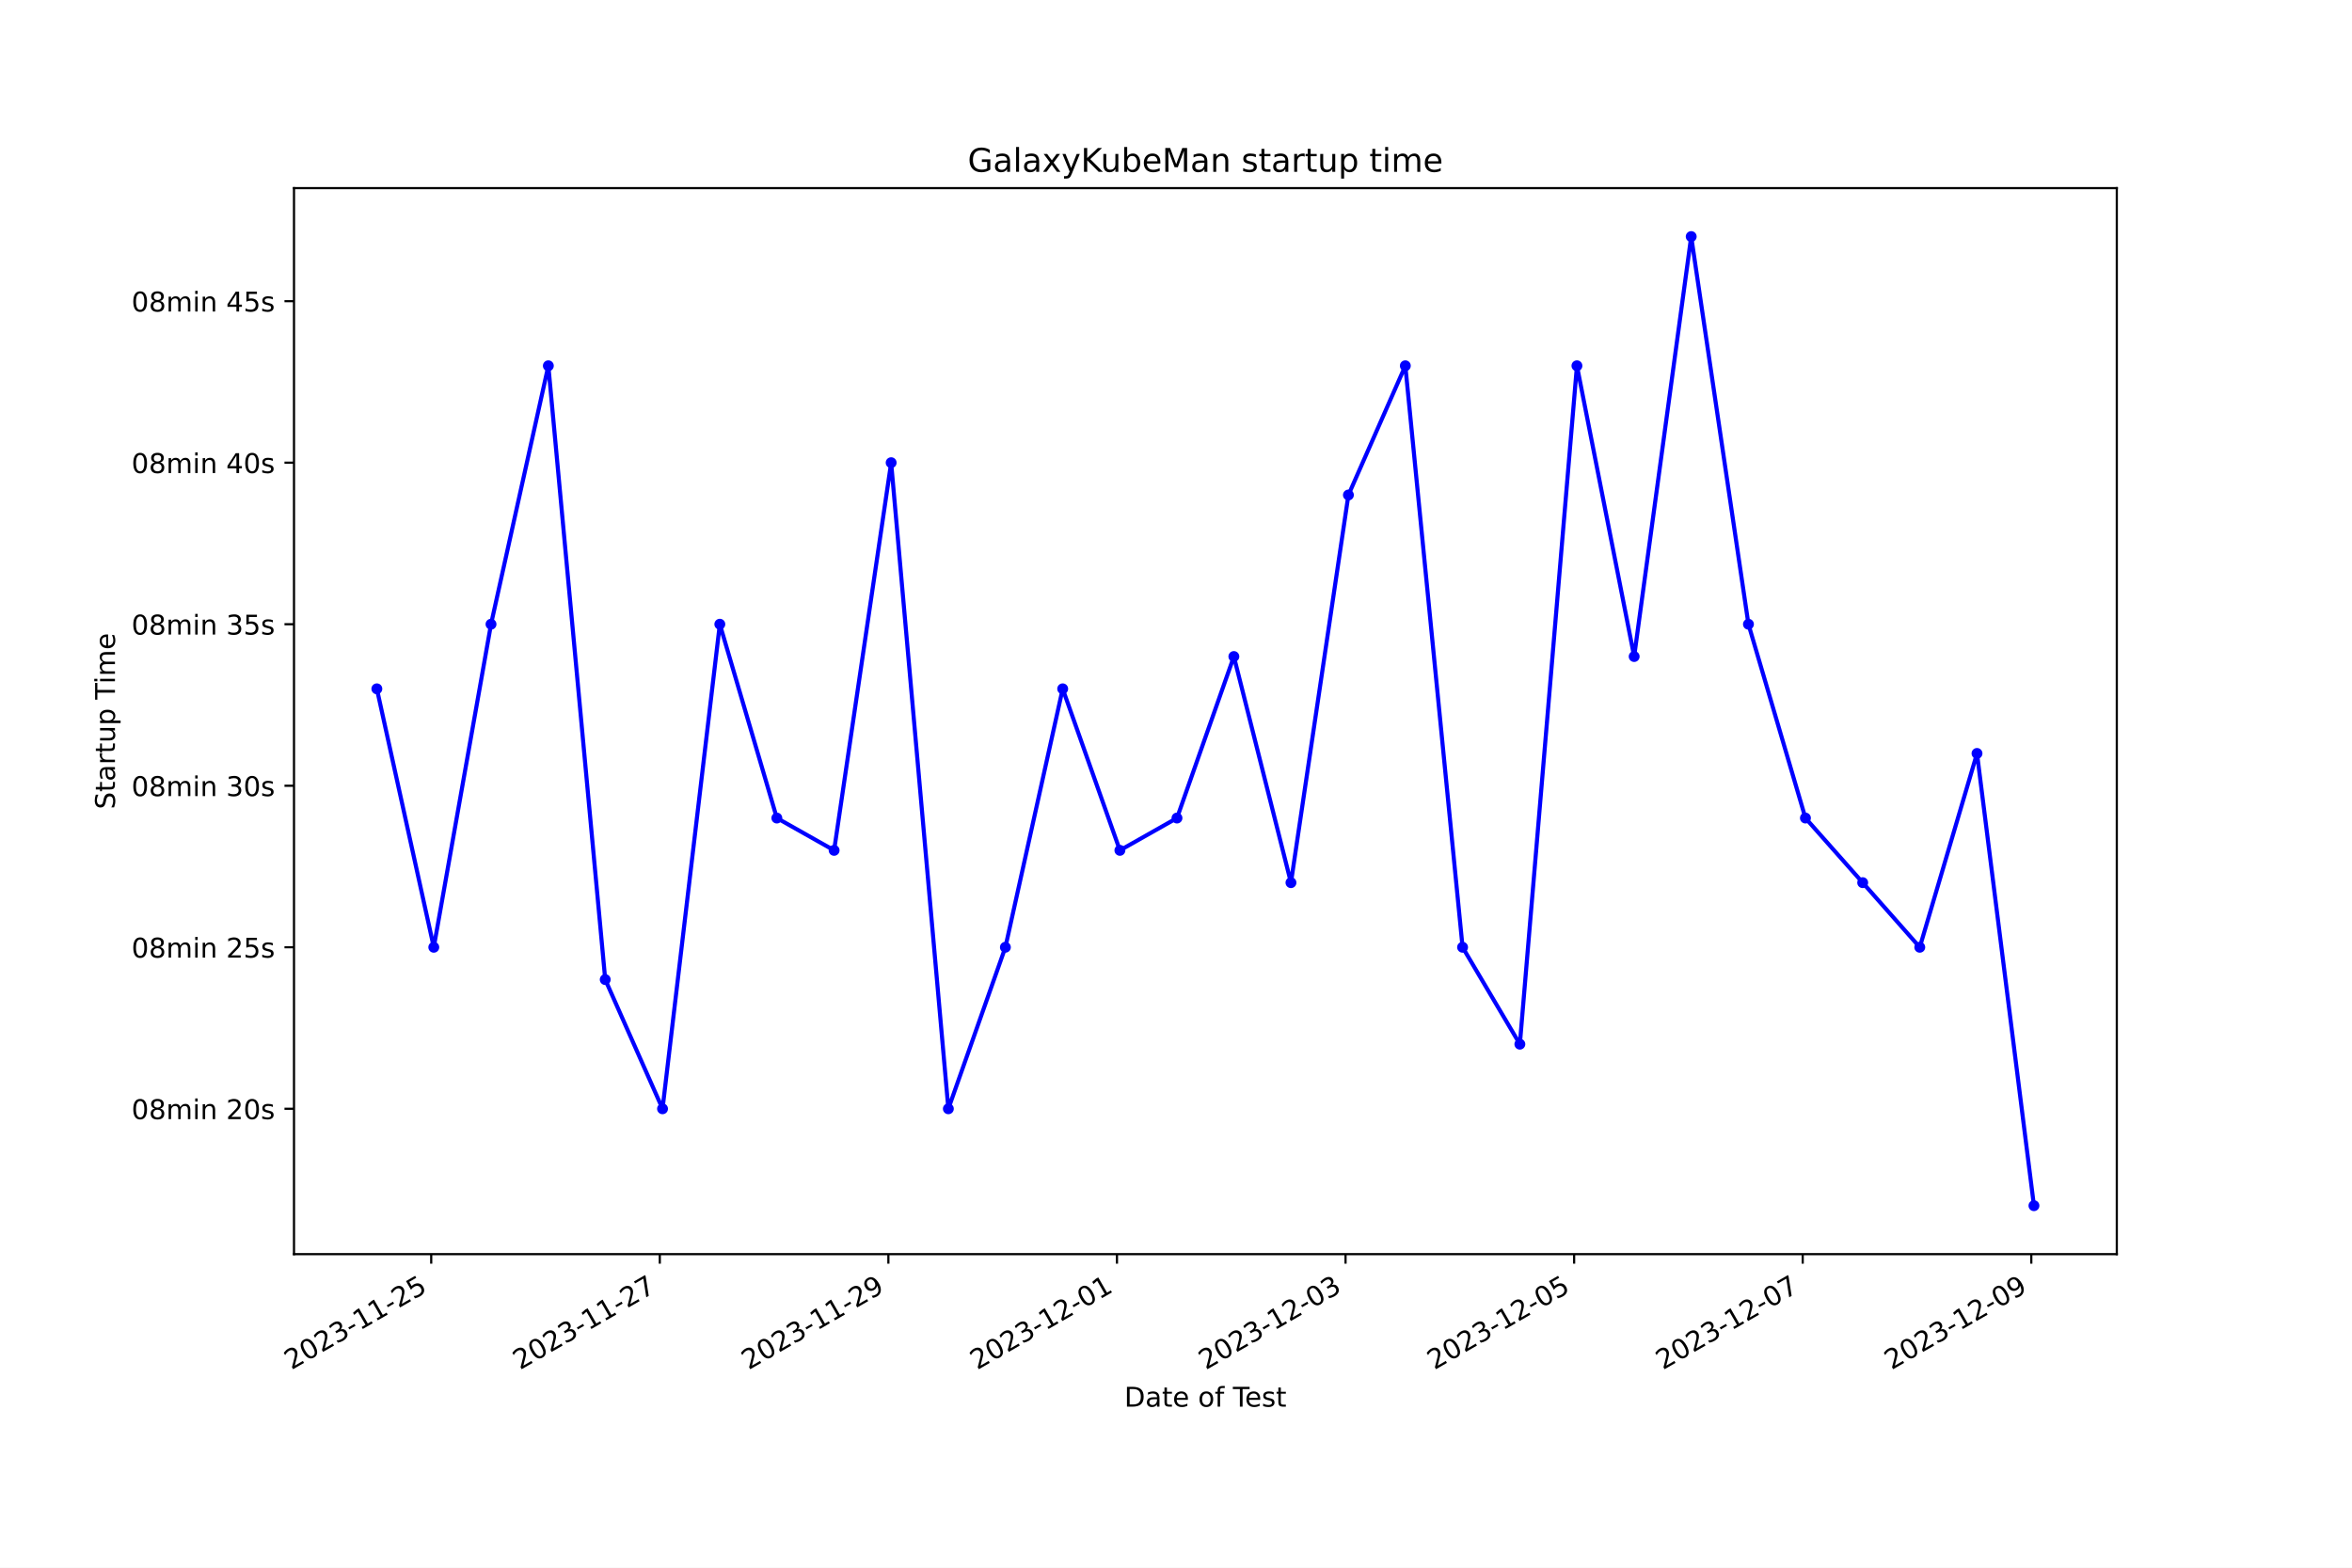
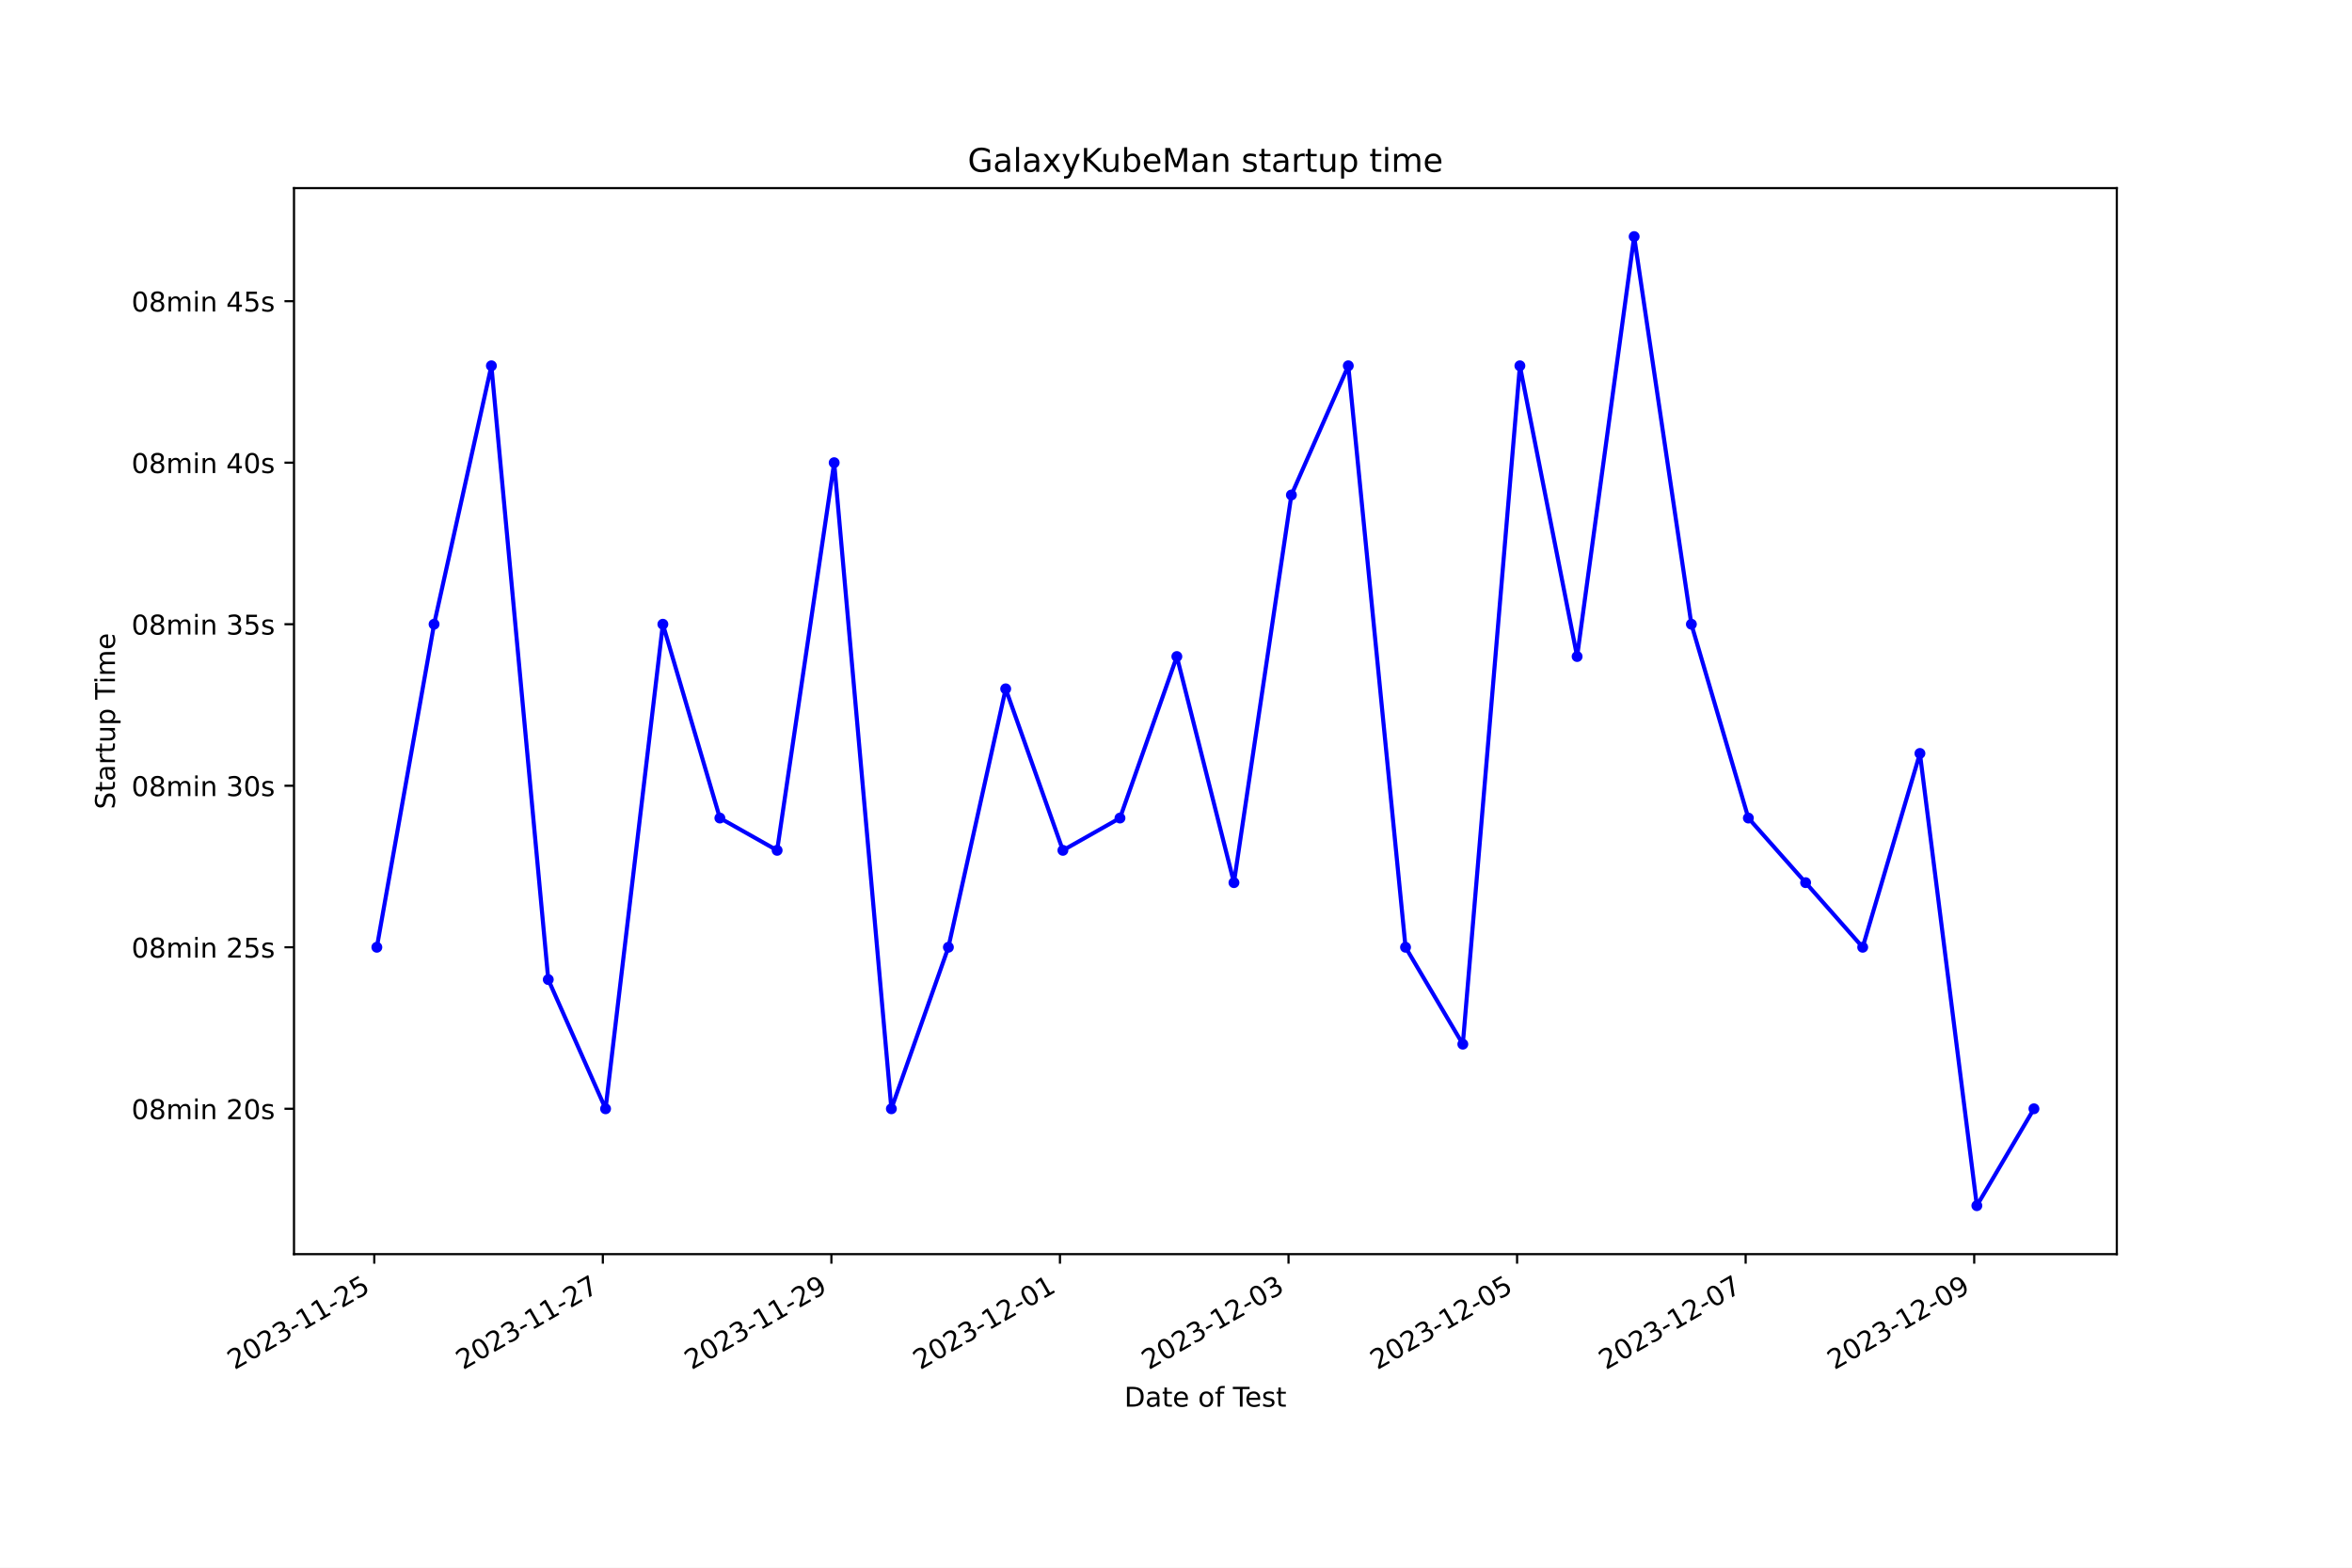
<svg xmlns="http://www.w3.org/2000/svg" xmlns:xlink="http://www.w3.org/1999/xlink" width="864pt" height="576pt" viewBox="0 0 864 576" version="1.1">
  <defs>
    <style type="text/css">*{stroke-linejoin: round; stroke-linecap: butt}</style>
  </defs>
  <g id="figure_1">
    <g id="patch_1">
      <path d="M 0 576  L 864 576  L 864 0  L 0 0  z " style="fill: #ffffff" />
    </g>
    <g id="axes_1">
      <g id="patch_2">
        <path d="M 108 460.8  L 777.6 460.8  L 777.6 69.12  L 108 69.12  z " style="fill: #ffffff" />
      </g>
      <g id="matplotlib.axis_1">
        <g id="xtick_1">
          <g id="line2d_1">
            <defs>
-               <path id="mf965130e9a" d="M 0 0  L 0 3.5  " style="stroke: #000000; stroke-width: 0.8" />
+               <path id="me8aadee9f0" d="M 0 0  L 0 3.5  " style="stroke: #000000; stroke-width: 0.8" />
            </defs>
            <g>
-               <use xlink:href="#mf965130e9a" x="158.404" y="460.8" style="stroke: #000000; stroke-width: 0.8" />
+               <use xlink:href="#me8aadee9f0" x="137.488" y="460.8" style="stroke: #000000; stroke-width: 0.8" />
            </g>
          </g>
          <g id="text_1">
-             <g transform="translate(107.035 503.4383) rotate(-30) scale(0.1 -0.1)">
+             <g transform="translate(86.11894 503.4383) rotate(-30) scale(0.1 -0.1)">
              <defs>
                <path id="DejaVuSans-32" d="M 1228 531  L 3431 531  L 3431 0  L 469 0  L 469 531  Q 828 903 1448 1529  Q 2069 2156 2228 2338  Q 2531 2678 2651 2914  Q 2772 3150 2772 3378  Q 2772 3750 2511 3984  Q 2250 4219 1831 4219  Q 1534 4219 1204 4116  Q 875 4013 500 3803  L 500 4441  Q 881 4594 1212 4672  Q 1544 4750 1819 4750  Q 2544 4750 2975 4387  Q 3406 4025 3406 3419  Q 3406 3131 3298 2873  Q 3191 2616 2906 2266  Q 2828 2175 2409 1742  Q 1991 1309 1228 531  z " transform="scale(0.015625)" />
                <path id="DejaVuSans-30" d="M 2034 4250  Q 1547 4250 1301 3770  Q 1056 3291 1056 2328  Q 1056 1369 1301 889  Q 1547 409 2034 409  Q 2525 409 2770 889  Q 3016 1369 3016 2328  Q 3016 3291 2770 3770  Q 2525 4250 2034 4250  z M 2034 4750  Q 2819 4750 3233 4129  Q 3647 3509 3647 2328  Q 3647 1150 3233 529  Q 2819 -91 2034 -91  Q 1250 -91 836 529  Q 422 1150 422 2328  Q 422 3509 836 4129  Q 1250 4750 2034 4750  z " transform="scale(0.015625)" />
                <path id="DejaVuSans-33" d="M 2597 2516  Q 3050 2419 3304 2112  Q 3559 1806 3559 1356  Q 3559 666 3084 287  Q 2609 -91 1734 -91  Q 1441 -91 1130 -33  Q 819 25 488 141  L 488 750  Q 750 597 1062 519  Q 1375 441 1716 441  Q 2309 441 2620 675  Q 2931 909 2931 1356  Q 2931 1769 2642 2001  Q 2353 2234 1838 2234  L 1294 2234  L 1294 2753  L 1863 2753  Q 2328 2753 2575 2939  Q 2822 3125 2822 3475  Q 2822 3834 2567 4026  Q 2313 4219 1838 4219  Q 1578 4219 1281 4162  Q 984 4106 628 3988  L 628 4550  Q 988 4650 1302 4700  Q 1616 4750 1894 4750  Q 2613 4750 3031 4423  Q 3450 4097 3450 3541  Q 3450 3153 3228 2886  Q 3006 2619 2597 2516  z " transform="scale(0.015625)" />
                <path id="DejaVuSans-2d" d="M 313 2009  L 1997 2009  L 1997 1497  L 313 1497  L 313 2009  z " transform="scale(0.015625)" />
                <path id="DejaVuSans-31" d="M 794 531  L 1825 531  L 1825 4091  L 703 3866  L 703 4441  L 1819 4666  L 2450 4666  L 2450 531  L 3481 531  L 3481 0  L 794 0  L 794 531  z " transform="scale(0.015625)" />
                <path id="DejaVuSans-35" d="M 691 4666  L 3169 4666  L 3169 4134  L 1269 4134  L 1269 2991  Q 1406 3038 1543 3061  Q 1681 3084 1819 3084  Q 2600 3084 3056 2656  Q 3513 2228 3513 1497  Q 3513 744 3044 326  Q 2575 -91 1722 -91  Q 1428 -91 1123 -41  Q 819 9 494 109  L 494 744  Q 775 591 1075 516  Q 1375 441 1709 441  Q 2250 441 2565 725  Q 2881 1009 2881 1497  Q 2881 1984 2565 2268  Q 2250 2553 1709 2553  Q 1456 2553 1204 2497  Q 953 2441 691 2322  L 691 4666  z " transform="scale(0.015625)" />
              </defs>
              <use xlink:href="#DejaVuSans-32" />
              <use xlink:href="#DejaVuSans-30" x="63.623" />
              <use xlink:href="#DejaVuSans-32" x="127.246" />
              <use xlink:href="#DejaVuSans-33" x="190.869" />
              <use xlink:href="#DejaVuSans-2d" x="254.492" />
              <use xlink:href="#DejaVuSans-31" x="290.576" />
              <use xlink:href="#DejaVuSans-31" x="354.199" />
              <use xlink:href="#DejaVuSans-2d" x="417.822" />
              <use xlink:href="#DejaVuSans-32" x="453.906" />
              <use xlink:href="#DejaVuSans-35" x="517.529" />
            </g>
          </g>
        </g>
        <g id="xtick_2">
          <g id="line2d_2">
            <g>
-               <use xlink:href="#mf965130e9a" x="242.374" y="460.8" style="stroke: #000000; stroke-width: 0.8" />
+               <use xlink:href="#me8aadee9f0" x="221.45" y="460.8" style="stroke: #000000; stroke-width: 0.8" />
            </g>
          </g>
          <g id="text_2">
-             <g transform="translate(191.0046 503.4383) rotate(-30) scale(0.1 -0.1)">
+             <g transform="translate(170.0807 503.4383) rotate(-30) scale(0.1 -0.1)">
              <defs>
                <path id="DejaVuSans-37" d="M 525 4666  L 3525 4666  L 3525 4397  L 1831 0  L 1172 0  L 2766 4134  L 525 4134  L 525 4666  z " transform="scale(0.015625)" />
              </defs>
              <use xlink:href="#DejaVuSans-32" />
              <use xlink:href="#DejaVuSans-30" x="63.623" />
              <use xlink:href="#DejaVuSans-32" x="127.246" />
              <use xlink:href="#DejaVuSans-33" x="190.869" />
              <use xlink:href="#DejaVuSans-2d" x="254.492" />
              <use xlink:href="#DejaVuSans-31" x="290.576" />
              <use xlink:href="#DejaVuSans-31" x="354.199" />
              <use xlink:href="#DejaVuSans-2d" x="417.822" />
              <use xlink:href="#DejaVuSans-32" x="453.906" />
              <use xlink:href="#DejaVuSans-37" x="517.529" />
            </g>
          </g>
        </g>
        <g id="xtick_3">
          <g id="line2d_3">
            <g>
-               <use xlink:href="#mf965130e9a" x="326.344" y="460.8" style="stroke: #000000; stroke-width: 0.8" />
+               <use xlink:href="#me8aadee9f0" x="305.412" y="460.8" style="stroke: #000000; stroke-width: 0.8" />
            </g>
          </g>
          <g id="text_3">
-             <g transform="translate(274.9742 503.4383) rotate(-30) scale(0.1 -0.1)">
+             <g transform="translate(254.0424 503.4383) rotate(-30) scale(0.1 -0.1)">
              <defs>
                <path id="DejaVuSans-39" d="M 703 97  L 703 672  Q 941 559 1184 500  Q 1428 441 1663 441  Q 2288 441 2617 861  Q 2947 1281 2994 2138  Q 2813 1869 2534 1725  Q 2256 1581 1919 1581  Q 1219 1581 811 2004  Q 403 2428 403 3163  Q 403 3881 828 4315  Q 1253 4750 1959 4750  Q 2769 4750 3195 4129  Q 3622 3509 3622 2328  Q 3622 1225 3098 567  Q 2575 -91 1691 -91  Q 1453 -91 1209 -44  Q 966 3 703 97  z M 1959 2075  Q 2384 2075 2632 2365  Q 2881 2656 2881 3163  Q 2881 3666 2632 3958  Q 2384 4250 1959 4250  Q 1534 4250 1286 3958  Q 1038 3666 1038 3163  Q 1038 2656 1286 2365  Q 1534 2075 1959 2075  z " transform="scale(0.015625)" />
              </defs>
              <use xlink:href="#DejaVuSans-32" />
              <use xlink:href="#DejaVuSans-30" x="63.623" />
              <use xlink:href="#DejaVuSans-32" x="127.246" />
              <use xlink:href="#DejaVuSans-33" x="190.869" />
              <use xlink:href="#DejaVuSans-2d" x="254.492" />
              <use xlink:href="#DejaVuSans-31" x="290.576" />
              <use xlink:href="#DejaVuSans-31" x="354.199" />
              <use xlink:href="#DejaVuSans-2d" x="417.822" />
              <use xlink:href="#DejaVuSans-32" x="453.906" />
              <use xlink:href="#DejaVuSans-39" x="517.529" />
            </g>
          </g>
        </g>
        <g id="xtick_4">
          <g id="line2d_4">
            <g>
-               <use xlink:href="#mf965130e9a" x="410.313" y="460.8" style="stroke: #000000; stroke-width: 0.8" />
+               <use xlink:href="#me8aadee9f0" x="389.374" y="460.8" style="stroke: #000000; stroke-width: 0.8" />
            </g>
          </g>
          <g id="text_4">
-             <g transform="translate(358.9438 503.4383) rotate(-30) scale(0.1 -0.1)">
+             <g transform="translate(338.0041 503.4383) rotate(-30) scale(0.1 -0.1)">
              <use xlink:href="#DejaVuSans-32" />
              <use xlink:href="#DejaVuSans-30" x="63.623" />
              <use xlink:href="#DejaVuSans-32" x="127.246" />
              <use xlink:href="#DejaVuSans-33" x="190.869" />
              <use xlink:href="#DejaVuSans-2d" x="254.492" />
              <use xlink:href="#DejaVuSans-31" x="290.576" />
              <use xlink:href="#DejaVuSans-32" x="354.199" />
              <use xlink:href="#DejaVuSans-2d" x="417.822" />
              <use xlink:href="#DejaVuSans-30" x="453.906" />
              <use xlink:href="#DejaVuSans-31" x="517.529" />
            </g>
          </g>
        </g>
        <g id="xtick_5">
          <g id="line2d_5">
            <g>
-               <use xlink:href="#mf965130e9a" x="494.283" y="460.8" style="stroke: #000000; stroke-width: 0.8" />
+               <use xlink:href="#me8aadee9f0" x="473.335" y="460.8" style="stroke: #000000; stroke-width: 0.8" />
            </g>
          </g>
          <g id="text_5">
-             <g transform="translate(442.9135 503.4383) rotate(-30) scale(0.1 -0.1)">
+             <g transform="translate(421.9658 503.4383) rotate(-30) scale(0.1 -0.1)">
              <use xlink:href="#DejaVuSans-32" />
              <use xlink:href="#DejaVuSans-30" x="63.623" />
              <use xlink:href="#DejaVuSans-32" x="127.246" />
              <use xlink:href="#DejaVuSans-33" x="190.869" />
              <use xlink:href="#DejaVuSans-2d" x="254.492" />
              <use xlink:href="#DejaVuSans-31" x="290.576" />
              <use xlink:href="#DejaVuSans-32" x="354.199" />
              <use xlink:href="#DejaVuSans-2d" x="417.822" />
              <use xlink:href="#DejaVuSans-30" x="453.906" />
              <use xlink:href="#DejaVuSans-33" x="517.529" />
            </g>
          </g>
        </g>
        <g id="xtick_6">
          <g id="line2d_6">
            <g>
-               <use xlink:href="#mf965130e9a" x="578.253" y="460.8" style="stroke: #000000; stroke-width: 0.8" />
+               <use xlink:href="#me8aadee9f0" x="557.297" y="460.8" style="stroke: #000000; stroke-width: 0.8" />
            </g>
          </g>
          <g id="text_6">
-             <g transform="translate(526.8831 503.4383) rotate(-30) scale(0.1 -0.1)">
+             <g transform="translate(505.9275 503.4383) rotate(-30) scale(0.1 -0.1)">
              <use xlink:href="#DejaVuSans-32" />
              <use xlink:href="#DejaVuSans-30" x="63.623" />
              <use xlink:href="#DejaVuSans-32" x="127.246" />
              <use xlink:href="#DejaVuSans-33" x="190.869" />
              <use xlink:href="#DejaVuSans-2d" x="254.492" />
              <use xlink:href="#DejaVuSans-31" x="290.576" />
              <use xlink:href="#DejaVuSans-32" x="354.199" />
              <use xlink:href="#DejaVuSans-2d" x="417.822" />
              <use xlink:href="#DejaVuSans-30" x="453.906" />
              <use xlink:href="#DejaVuSans-35" x="517.529" />
            </g>
          </g>
        </g>
        <g id="xtick_7">
          <g id="line2d_7">
            <g>
-               <use xlink:href="#mf965130e9a" x="662.222" y="460.8" style="stroke: #000000; stroke-width: 0.8" />
+               <use xlink:href="#me8aadee9f0" x="641.259" y="460.8" style="stroke: #000000; stroke-width: 0.8" />
            </g>
          </g>
          <g id="text_7">
-             <g transform="translate(610.8527 503.4383) rotate(-30) scale(0.1 -0.1)">
+             <g transform="translate(589.8892 503.4383) rotate(-30) scale(0.1 -0.1)">
              <use xlink:href="#DejaVuSans-32" />
              <use xlink:href="#DejaVuSans-30" x="63.623" />
              <use xlink:href="#DejaVuSans-32" x="127.246" />
              <use xlink:href="#DejaVuSans-33" x="190.869" />
              <use xlink:href="#DejaVuSans-2d" x="254.492" />
              <use xlink:href="#DejaVuSans-31" x="290.576" />
              <use xlink:href="#DejaVuSans-32" x="354.199" />
              <use xlink:href="#DejaVuSans-2d" x="417.822" />
              <use xlink:href="#DejaVuSans-30" x="453.906" />
              <use xlink:href="#DejaVuSans-37" x="517.529" />
            </g>
          </g>
        </g>
        <g id="xtick_8">
          <g id="line2d_8">
            <g>
-               <use xlink:href="#mf965130e9a" x="746.192" y="460.8" style="stroke: #000000; stroke-width: 0.8" />
+               <use xlink:href="#me8aadee9f0" x="725.22" y="460.8" style="stroke: #000000; stroke-width: 0.8" />
            </g>
          </g>
          <g id="text_8">
-             <g transform="translate(694.8223 503.4383) rotate(-30) scale(0.1 -0.1)">
+             <g transform="translate(673.8509 503.4383) rotate(-30) scale(0.1 -0.1)">
              <use xlink:href="#DejaVuSans-32" />
              <use xlink:href="#DejaVuSans-30" x="63.623" />
              <use xlink:href="#DejaVuSans-32" x="127.246" />
              <use xlink:href="#DejaVuSans-33" x="190.869" />
              <use xlink:href="#DejaVuSans-2d" x="254.492" />
              <use xlink:href="#DejaVuSans-31" x="290.576" />
              <use xlink:href="#DejaVuSans-32" x="354.199" />
              <use xlink:href="#DejaVuSans-2d" x="417.822" />
              <use xlink:href="#DejaVuSans-30" x="453.906" />
              <use xlink:href="#DejaVuSans-39" x="517.529" />
            </g>
          </g>
        </g>
        <g id="text_9">
          <g transform="translate(413.0063 516.8378) scale(0.1 -0.1)">
            <defs>
              <path id="DejaVuSans-44" d="M 1259 4147  L 1259 519  L 2022 519  Q 2988 519 3436 956  Q 3884 1394 3884 2338  Q 3884 3275 3436 3711  Q 2988 4147 2022 4147  L 1259 4147  z M 628 4666  L 1925 4666  Q 3281 4666 3915 4102  Q 4550 3538 4550 2338  Q 4550 1131 3912 565  Q 3275 0 1925 0  L 628 0  L 628 4666  z " transform="scale(0.015625)" />
              <path id="DejaVuSans-61" d="M 2194 1759  Q 1497 1759 1228 1600  Q 959 1441 959 1056  Q 959 750 1161 570  Q 1363 391 1709 391  Q 2188 391 2477 730  Q 2766 1069 2766 1631  L 2766 1759  L 2194 1759  z M 3341 1997  L 3341 0  L 2766 0  L 2766 531  Q 2569 213 2275 61  Q 1981 -91 1556 -91  Q 1019 -91 701 211  Q 384 513 384 1019  Q 384 1609 779 1909  Q 1175 2209 1959 2209  L 2766 2209  L 2766 2266  Q 2766 2663 2505 2880  Q 2244 3097 1772 3097  Q 1472 3097 1187 3025  Q 903 2953 641 2809  L 641 3341  Q 956 3463 1253 3523  Q 1550 3584 1831 3584  Q 2591 3584 2966 3190  Q 3341 2797 3341 1997  z " transform="scale(0.015625)" />
              <path id="DejaVuSans-74" d="M 1172 4494  L 1172 3500  L 2356 3500  L 2356 3053  L 1172 3053  L 1172 1153  Q 1172 725 1289 603  Q 1406 481 1766 481  L 2356 481  L 2356 0  L 1766 0  Q 1100 0 847 248  Q 594 497 594 1153  L 594 3053  L 172 3053  L 172 3500  L 594 3500  L 594 4494  L 1172 4494  z " transform="scale(0.015625)" />
              <path id="DejaVuSans-65" d="M 3597 1894  L 3597 1613  L 953 1613  Q 991 1019 1311 708  Q 1631 397 2203 397  Q 2534 397 2845 478  Q 3156 559 3463 722  L 3463 178  Q 3153 47 2828 -22  Q 2503 -91 2169 -91  Q 1331 -91 842 396  Q 353 884 353 1716  Q 353 2575 817 3079  Q 1281 3584 2069 3584  Q 2775 3584 3186 3129  Q 3597 2675 3597 1894  z M 3022 2063  Q 3016 2534 2758 2815  Q 2500 3097 2075 3097  Q 1594 3097 1305 2825  Q 1016 2553 972 2059  L 3022 2063  z " transform="scale(0.015625)" />
              <path id="DejaVuSans-20" transform="scale(0.015625)" />
              <path id="DejaVuSans-6f" d="M 1959 3097  Q 1497 3097 1228 2736  Q 959 2375 959 1747  Q 959 1119 1226 758  Q 1494 397 1959 397  Q 2419 397 2687 759  Q 2956 1122 2956 1747  Q 2956 2369 2687 2733  Q 2419 3097 1959 3097  z M 1959 3584  Q 2709 3584 3137 3096  Q 3566 2609 3566 1747  Q 3566 888 3137 398  Q 2709 -91 1959 -91  Q 1206 -91 779 398  Q 353 888 353 1747  Q 353 2609 779 3096  Q 1206 3584 1959 3584  z " transform="scale(0.015625)" />
              <path id="DejaVuSans-66" d="M 2375 4863  L 2375 4384  L 1825 4384  Q 1516 4384 1395 4259  Q 1275 4134 1275 3809  L 1275 3500  L 2222 3500  L 2222 3053  L 1275 3053  L 1275 0  L 697 0  L 697 3053  L 147 3053  L 147 3500  L 697 3500  L 697 3744  Q 697 4328 969 4595  Q 1241 4863 1831 4863  L 2375 4863  z " transform="scale(0.015625)" />
              <path id="DejaVuSans-54" d="M -19 4666  L 3928 4666  L 3928 4134  L 2272 4134  L 2272 0  L 1638 0  L 1638 4134  L -19 4134  L -19 4666  z " transform="scale(0.015625)" />
              <path id="DejaVuSans-73" d="M 2834 3397  L 2834 2853  Q 2591 2978 2328 3040  Q 2066 3103 1784 3103  Q 1356 3103 1142 2972  Q 928 2841 928 2578  Q 928 2378 1081 2264  Q 1234 2150 1697 2047  L 1894 2003  Q 2506 1872 2764 1633  Q 3022 1394 3022 966  Q 3022 478 2636 193  Q 2250 -91 1575 -91  Q 1294 -91 989 -36  Q 684 19 347 128  L 347 722  Q 666 556 975 473  Q 1284 391 1588 391  Q 1994 391 2212 530  Q 2431 669 2431 922  Q 2431 1156 2273 1281  Q 2116 1406 1581 1522  L 1381 1569  Q 847 1681 609 1914  Q 372 2147 372 2553  Q 372 3047 722 3315  Q 1072 3584 1716 3584  Q 2034 3584 2315 3537  Q 2597 3491 2834 3397  z " transform="scale(0.015625)" />
            </defs>
            <use xlink:href="#DejaVuSans-44" />
            <use xlink:href="#DejaVuSans-61" x="77.002" />
            <use xlink:href="#DejaVuSans-74" x="138.281" />
            <use xlink:href="#DejaVuSans-65" x="177.49" />
            <use xlink:href="#DejaVuSans-20" x="239.014" />
            <use xlink:href="#DejaVuSans-6f" x="270.801" />
            <use xlink:href="#DejaVuSans-66" x="331.982" />
            <use xlink:href="#DejaVuSans-20" x="367.188" />
            <use xlink:href="#DejaVuSans-54" x="398.975" />
            <use xlink:href="#DejaVuSans-65" x="443.059" />
            <use xlink:href="#DejaVuSans-73" x="504.582" />
            <use xlink:href="#DejaVuSans-74" x="556.682" />
          </g>
        </g>
      </g>
      <g id="matplotlib.axis_2">
        <g id="ytick_1">
          <g id="line2d_9">
            <defs>
-               <path id="mc09a80ef83" d="M 0 0  L -3.5 0  " style="stroke: #000000; stroke-width: 0.8" />
+               <path id="m3aff437611" d="M 0 0  L -3.5 0  " style="stroke: #000000; stroke-width: 0.8" />
            </defs>
            <g>
-               <use xlink:href="#mc09a80ef83" x="108" y="407.389" style="stroke: #000000; stroke-width: 0.8" />
+               <use xlink:href="#m3aff437611" x="108" y="407.389" style="stroke: #000000; stroke-width: 0.8" />
            </g>
          </g>
          <g id="text_10">
            <g transform="translate(48.30625 411.1883) scale(0.1 -0.1)">
              <defs>
                <path id="DejaVuSans-38" d="M 2034 2216  Q 1584 2216 1326 1975  Q 1069 1734 1069 1313  Q 1069 891 1326 650  Q 1584 409 2034 409  Q 2484 409 2743 651  Q 3003 894 3003 1313  Q 3003 1734 2745 1975  Q 2488 2216 2034 2216  z M 1403 2484  Q 997 2584 770 2862  Q 544 3141 544 3541  Q 544 4100 942 4425  Q 1341 4750 2034 4750  Q 2731 4750 3128 4425  Q 3525 4100 3525 3541  Q 3525 3141 3298 2862  Q 3072 2584 2669 2484  Q 3125 2378 3379 2068  Q 3634 1759 3634 1313  Q 3634 634 3220 271  Q 2806 -91 2034 -91  Q 1263 -91 848 271  Q 434 634 434 1313  Q 434 1759 690 2068  Q 947 2378 1403 2484  z M 1172 3481  Q 1172 3119 1398 2916  Q 1625 2713 2034 2713  Q 2441 2713 2670 2916  Q 2900 3119 2900 3481  Q 2900 3844 2670 4047  Q 2441 4250 2034 4250  Q 1625 4250 1398 4047  Q 1172 3844 1172 3481  z " transform="scale(0.015625)" />
                <path id="DejaVuSans-6d" d="M 3328 2828  Q 3544 3216 3844 3400  Q 4144 3584 4550 3584  Q 5097 3584 5394 3201  Q 5691 2819 5691 2113  L 5691 0  L 5113 0  L 5113 2094  Q 5113 2597 4934 2840  Q 4756 3084 4391 3084  Q 3944 3084 3684 2787  Q 3425 2491 3425 1978  L 3425 0  L 2847 0  L 2847 2094  Q 2847 2600 2669 2842  Q 2491 3084 2119 3084  Q 1678 3084 1418 2786  Q 1159 2488 1159 1978  L 1159 0  L 581 0  L 581 3500  L 1159 3500  L 1159 2956  Q 1356 3278 1631 3431  Q 1906 3584 2284 3584  Q 2666 3584 2933 3390  Q 3200 3197 3328 2828  z " transform="scale(0.015625)" />
                <path id="DejaVuSans-69" d="M 603 3500  L 1178 3500  L 1178 0  L 603 0  L 603 3500  z M 603 4863  L 1178 4863  L 1178 4134  L 603 4134  L 603 4863  z " transform="scale(0.015625)" />
                <path id="DejaVuSans-6e" d="M 3513 2113  L 3513 0  L 2938 0  L 2938 2094  Q 2938 2591 2744 2837  Q 2550 3084 2163 3084  Q 1697 3084 1428 2787  Q 1159 2491 1159 1978  L 1159 0  L 581 0  L 581 3500  L 1159 3500  L 1159 2956  Q 1366 3272 1645 3428  Q 1925 3584 2291 3584  Q 2894 3584 3203 3211  Q 3513 2838 3513 2113  z " transform="scale(0.015625)" />
              </defs>
              <use xlink:href="#DejaVuSans-30" />
              <use xlink:href="#DejaVuSans-38" x="63.623" />
              <use xlink:href="#DejaVuSans-6d" x="127.246" />
              <use xlink:href="#DejaVuSans-69" x="224.658" />
              <use xlink:href="#DejaVuSans-6e" x="252.441" />
              <use xlink:href="#DejaVuSans-20" x="315.82" />
              <use xlink:href="#DejaVuSans-32" x="347.607" />
              <use xlink:href="#DejaVuSans-30" x="411.23" />
              <use xlink:href="#DejaVuSans-73" x="474.854" />
            </g>
          </g>
        </g>
        <g id="ytick_2">
          <g id="line2d_10">
            <g>
-               <use xlink:href="#mc09a80ef83" x="108" y="348.044" style="stroke: #000000; stroke-width: 0.8" />
+               <use xlink:href="#m3aff437611" x="108" y="348.044" style="stroke: #000000; stroke-width: 0.8" />
            </g>
          </g>
          <g id="text_11">
            <g transform="translate(48.30625 351.8429) scale(0.1 -0.1)">
              <use xlink:href="#DejaVuSans-30" />
              <use xlink:href="#DejaVuSans-38" x="63.623" />
              <use xlink:href="#DejaVuSans-6d" x="127.246" />
              <use xlink:href="#DejaVuSans-69" x="224.658" />
              <use xlink:href="#DejaVuSans-6e" x="252.441" />
              <use xlink:href="#DejaVuSans-20" x="315.82" />
              <use xlink:href="#DejaVuSans-32" x="347.607" />
              <use xlink:href="#DejaVuSans-35" x="411.23" />
              <use xlink:href="#DejaVuSans-73" x="474.854" />
            </g>
          </g>
        </g>
        <g id="ytick_3">
          <g id="line2d_11">
            <g>
-               <use xlink:href="#mc09a80ef83" x="108" y="288.698" style="stroke: #000000; stroke-width: 0.8" />
+               <use xlink:href="#m3aff437611" x="108" y="288.698" style="stroke: #000000; stroke-width: 0.8" />
            </g>
          </g>
          <g id="text_12">
            <g transform="translate(48.30625 292.4974) scale(0.1 -0.1)">
              <use xlink:href="#DejaVuSans-30" />
              <use xlink:href="#DejaVuSans-38" x="63.623" />
              <use xlink:href="#DejaVuSans-6d" x="127.246" />
              <use xlink:href="#DejaVuSans-69" x="224.658" />
              <use xlink:href="#DejaVuSans-6e" x="252.441" />
              <use xlink:href="#DejaVuSans-20" x="315.82" />
              <use xlink:href="#DejaVuSans-33" x="347.607" />
              <use xlink:href="#DejaVuSans-30" x="411.23" />
              <use xlink:href="#DejaVuSans-73" x="474.854" />
            </g>
          </g>
        </g>
        <g id="ytick_4">
          <g id="line2d_12">
            <g>
-               <use xlink:href="#mc09a80ef83" x="108" y="229.353" style="stroke: #000000; stroke-width: 0.8" />
+               <use xlink:href="#m3aff437611" x="108" y="229.353" style="stroke: #000000; stroke-width: 0.8" />
            </g>
          </g>
          <g id="text_13">
            <g transform="translate(48.30625 233.1519) scale(0.1 -0.1)">
              <use xlink:href="#DejaVuSans-30" />
              <use xlink:href="#DejaVuSans-38" x="63.623" />
              <use xlink:href="#DejaVuSans-6d" x="127.246" />
              <use xlink:href="#DejaVuSans-69" x="224.658" />
              <use xlink:href="#DejaVuSans-6e" x="252.441" />
              <use xlink:href="#DejaVuSans-20" x="315.82" />
              <use xlink:href="#DejaVuSans-33" x="347.607" />
              <use xlink:href="#DejaVuSans-35" x="411.23" />
              <use xlink:href="#DejaVuSans-73" x="474.854" />
            </g>
          </g>
        </g>
        <g id="ytick_5">
          <g id="line2d_13">
            <g>
-               <use xlink:href="#mc09a80ef83" x="108" y="170.007" style="stroke: #000000; stroke-width: 0.8" />
+               <use xlink:href="#m3aff437611" x="108" y="170.007" style="stroke: #000000; stroke-width: 0.8" />
            </g>
          </g>
          <g id="text_14">
            <g transform="translate(48.30625 173.8065) scale(0.1 -0.1)">
              <defs>
                <path id="DejaVuSans-34" d="M 2419 4116  L 825 1625  L 2419 1625  L 2419 4116  z M 2253 4666  L 3047 4666  L 3047 1625  L 3713 1625  L 3713 1100  L 3047 1100  L 3047 0  L 2419 0  L 2419 1100  L 313 1100  L 313 1709  L 2253 4666  z " transform="scale(0.015625)" />
              </defs>
              <use xlink:href="#DejaVuSans-30" />
              <use xlink:href="#DejaVuSans-38" x="63.623" />
              <use xlink:href="#DejaVuSans-6d" x="127.246" />
              <use xlink:href="#DejaVuSans-69" x="224.658" />
              <use xlink:href="#DejaVuSans-6e" x="252.441" />
              <use xlink:href="#DejaVuSans-20" x="315.82" />
              <use xlink:href="#DejaVuSans-34" x="347.607" />
              <use xlink:href="#DejaVuSans-30" x="411.23" />
              <use xlink:href="#DejaVuSans-73" x="474.854" />
            </g>
          </g>
        </g>
        <g id="ytick_6">
          <g id="line2d_14">
            <g>
-               <use xlink:href="#mc09a80ef83" x="108" y="110.662" style="stroke: #000000; stroke-width: 0.8" />
+               <use xlink:href="#m3aff437611" x="108" y="110.662" style="stroke: #000000; stroke-width: 0.8" />
            </g>
          </g>
          <g id="text_15">
            <g transform="translate(48.30625 114.461) scale(0.1 -0.1)">
              <use xlink:href="#DejaVuSans-30" />
              <use xlink:href="#DejaVuSans-38" x="63.623" />
              <use xlink:href="#DejaVuSans-6d" x="127.246" />
              <use xlink:href="#DejaVuSans-69" x="224.658" />
              <use xlink:href="#DejaVuSans-6e" x="252.441" />
              <use xlink:href="#DejaVuSans-20" x="315.82" />
              <use xlink:href="#DejaVuSans-34" x="347.607" />
              <use xlink:href="#DejaVuSans-35" x="411.23" />
              <use xlink:href="#DejaVuSans-73" x="474.854" />
            </g>
          </g>
        </g>
        <g id="text_16">
          <g transform="translate(42.22656 297.3397) rotate(-90) scale(0.1 -0.1)">
            <defs>
              <path id="DejaVuSans-53" d="M 3425 4513  L 3425 3897  Q 3066 4069 2747 4153  Q 2428 4238 2131 4238  Q 1616 4238 1336 4038  Q 1056 3838 1056 3469  Q 1056 3159 1242 3001  Q 1428 2844 1947 2747  L 2328 2669  Q 3034 2534 3370 2195  Q 3706 1856 3706 1288  Q 3706 609 3251 259  Q 2797 -91 1919 -91  Q 1588 -91 1214 -16  Q 841 59 441 206  L 441 856  Q 825 641 1194 531  Q 1563 422 1919 422  Q 2459 422 2753 634  Q 3047 847 3047 1241  Q 3047 1584 2836 1778  Q 2625 1972 2144 2069  L 1759 2144  Q 1053 2284 737 2584  Q 422 2884 422 3419  Q 422 4038 858 4394  Q 1294 4750 2059 4750  Q 2388 4750 2728 4690  Q 3069 4631 3425 4513  z " transform="scale(0.015625)" />
              <path id="DejaVuSans-72" d="M 2631 2963  Q 2534 3019 2420 3045  Q 2306 3072 2169 3072  Q 1681 3072 1420 2755  Q 1159 2438 1159 1844  L 1159 0  L 581 0  L 581 3500  L 1159 3500  L 1159 2956  Q 1341 3275 1631 3429  Q 1922 3584 2338 3584  Q 2397 3584 2469 3576  Q 2541 3569 2628 3553  L 2631 2963  z " transform="scale(0.015625)" />
              <path id="DejaVuSans-75" d="M 544 1381  L 544 3500  L 1119 3500  L 1119 1403  Q 1119 906 1312 657  Q 1506 409 1894 409  Q 2359 409 2629 706  Q 2900 1003 2900 1516  L 2900 3500  L 3475 3500  L 3475 0  L 2900 0  L 2900 538  Q 2691 219 2414 64  Q 2138 -91 1772 -91  Q 1169 -91 856 284  Q 544 659 544 1381  z M 1991 3584  L 1991 3584  z " transform="scale(0.015625)" />
              <path id="DejaVuSans-70" d="M 1159 525  L 1159 -1331  L 581 -1331  L 581 3500  L 1159 3500  L 1159 2969  Q 1341 3281 1617 3432  Q 1894 3584 2278 3584  Q 2916 3584 3314 3078  Q 3713 2572 3713 1747  Q 3713 922 3314 415  Q 2916 -91 2278 -91  Q 1894 -91 1617 61  Q 1341 213 1159 525  z M 3116 1747  Q 3116 2381 2855 2742  Q 2594 3103 2138 3103  Q 1681 3103 1420 2742  Q 1159 2381 1159 1747  Q 1159 1113 1420 752  Q 1681 391 2138 391  Q 2594 391 2855 752  Q 3116 1113 3116 1747  z " transform="scale(0.015625)" />
            </defs>
            <use xlink:href="#DejaVuSans-53" />
            <use xlink:href="#DejaVuSans-74" x="63.477" />
            <use xlink:href="#DejaVuSans-61" x="102.686" />
            <use xlink:href="#DejaVuSans-72" x="163.965" />
            <use xlink:href="#DejaVuSans-74" x="205.078" />
            <use xlink:href="#DejaVuSans-75" x="244.287" />
            <use xlink:href="#DejaVuSans-70" x="307.666" />
            <use xlink:href="#DejaVuSans-20" x="371.143" />
            <use xlink:href="#DejaVuSans-54" x="402.93" />
            <use xlink:href="#DejaVuSans-69" x="460.889" />
            <use xlink:href="#DejaVuSans-6d" x="488.672" />
            <use xlink:href="#DejaVuSans-65" x="586.084" />
          </g>
        </g>
      </g>
      <g id="line2d_15">
-         <path d="M 747.164 442.996  L 726.249 276.829  L 705.222 348.044  L 684.257 324.305  L 663.222 300.567  L 642.286 229.353  L 621.261 86.924  L 600.307 241.222  L 579.282 134.4  L 558.317 383.651  L 537.274 348.044  L 516.243 134.4  L 495.337 181.876  L 474.231 324.305  L 453.256 241.222  L 432.361 300.567  L 411.393 312.436  L 390.377 253.091  L 369.326 348.044  L 348.378 407.389  L 327.363 170.007  L 306.409 312.436  L 285.373 300.567  L 264.426 229.353  L 243.38 407.389  L 222.327 359.913  L 201.432 134.4  L 180.375 229.353  L 159.352 348.044  L 138.436 253.091  " clip-path="url(#p559de0e540)" style="fill: none; stroke: #0000ff; stroke-width: 1.5; stroke-linecap: square" />
+         <path d="M 747.164 407.389  L 726.192 442.996  L 705.279 276.829  L 684.255 348.044  L 663.292 324.305  L 642.258 300.567  L 621.324 229.353  L 600.301 86.924  L 579.35 241.222  L 558.326 134.4  L 537.363 383.651  L 516.322 348.044  L 495.293 134.4  L 474.389 181.876  L 453.285 324.305  L 432.312 241.222  L 411.419 300.567  L 390.453 312.436  L 369.439 253.091  L 348.39 348.044  L 327.444 407.389  L 306.431 170.007  L 285.479 312.436  L 264.445 300.567  L 243.5 229.353  L 222.456 407.389  L 201.405 359.913  L 180.511 134.4  L 159.457 229.353  L 138.436 348.044  " clip-path="url(#pa878abbc0c)" style="fill: none; stroke: #0000ff; stroke-width: 1.5; stroke-linecap: square" />
        <defs>
-           <path id="m5361f6eee4" d="M 0 1.5  C 0.398 1.5 0.779 1.342 1.061 1.061  C 1.342 0.779 1.5 0.398 1.5 0  C 1.5 -0.398 1.342 -0.779 1.061 -1.061  C 0.779 -1.342 0.398 -1.5 0 -1.5  C -0.398 -1.5 -0.779 -1.342 -1.061 -1.061  C -1.342 -0.779 -1.5 -0.398 -1.5 0  C -1.5 0.398 -1.342 0.779 -1.061 1.061  C -0.779 1.342 -0.398 1.5 0 1.5  z " style="stroke: #0000ff" />
+           <path id="m5f6ceb8144" d="M 0 1.5  C 0.398 1.5 0.779 1.342 1.061 1.061  C 1.342 0.779 1.5 0.398 1.5 0  C 1.5 -0.398 1.342 -0.779 1.061 -1.061  C 0.779 -1.342 0.398 -1.5 0 -1.5  C -0.398 -1.5 -0.779 -1.342 -1.061 -1.061  C -1.342 -0.779 -1.5 -0.398 -1.5 0  C -1.5 0.398 -1.342 0.779 -1.061 1.061  C -0.779 1.342 -0.398 1.5 0 1.5  z " style="stroke: #0000ff" />
        </defs>
-         <g clip-path="url(#p559de0e540)">
-           <use xlink:href="#m5361f6eee4" x="747.164" y="442.996" style="fill: #0000ff; stroke: #0000ff" />
-           <use xlink:href="#m5361f6eee4" x="726.249" y="276.829" style="fill: #0000ff; stroke: #0000ff" />
-           <use xlink:href="#m5361f6eee4" x="705.222" y="348.044" style="fill: #0000ff; stroke: #0000ff" />
-           <use xlink:href="#m5361f6eee4" x="684.257" y="324.305" style="fill: #0000ff; stroke: #0000ff" />
-           <use xlink:href="#m5361f6eee4" x="663.222" y="300.567" style="fill: #0000ff; stroke: #0000ff" />
-           <use xlink:href="#m5361f6eee4" x="642.286" y="229.353" style="fill: #0000ff; stroke: #0000ff" />
-           <use xlink:href="#m5361f6eee4" x="621.261" y="86.924" style="fill: #0000ff; stroke: #0000ff" />
-           <use xlink:href="#m5361f6eee4" x="600.307" y="241.222" style="fill: #0000ff; stroke: #0000ff" />
-           <use xlink:href="#m5361f6eee4" x="579.282" y="134.4" style="fill: #0000ff; stroke: #0000ff" />
-           <use xlink:href="#m5361f6eee4" x="558.317" y="383.651" style="fill: #0000ff; stroke: #0000ff" />
-           <use xlink:href="#m5361f6eee4" x="537.274" y="348.044" style="fill: #0000ff; stroke: #0000ff" />
-           <use xlink:href="#m5361f6eee4" x="516.243" y="134.4" style="fill: #0000ff; stroke: #0000ff" />
-           <use xlink:href="#m5361f6eee4" x="495.337" y="181.876" style="fill: #0000ff; stroke: #0000ff" />
-           <use xlink:href="#m5361f6eee4" x="474.231" y="324.305" style="fill: #0000ff; stroke: #0000ff" />
-           <use xlink:href="#m5361f6eee4" x="453.256" y="241.222" style="fill: #0000ff; stroke: #0000ff" />
-           <use xlink:href="#m5361f6eee4" x="432.361" y="300.567" style="fill: #0000ff; stroke: #0000ff" />
-           <use xlink:href="#m5361f6eee4" x="411.393" y="312.436" style="fill: #0000ff; stroke: #0000ff" />
-           <use xlink:href="#m5361f6eee4" x="390.377" y="253.091" style="fill: #0000ff; stroke: #0000ff" />
-           <use xlink:href="#m5361f6eee4" x="369.326" y="348.044" style="fill: #0000ff; stroke: #0000ff" />
-           <use xlink:href="#m5361f6eee4" x="348.378" y="407.389" style="fill: #0000ff; stroke: #0000ff" />
-           <use xlink:href="#m5361f6eee4" x="327.363" y="170.007" style="fill: #0000ff; stroke: #0000ff" />
-           <use xlink:href="#m5361f6eee4" x="306.409" y="312.436" style="fill: #0000ff; stroke: #0000ff" />
-           <use xlink:href="#m5361f6eee4" x="285.373" y="300.567" style="fill: #0000ff; stroke: #0000ff" />
-           <use xlink:href="#m5361f6eee4" x="264.426" y="229.353" style="fill: #0000ff; stroke: #0000ff" />
-           <use xlink:href="#m5361f6eee4" x="243.38" y="407.389" style="fill: #0000ff; stroke: #0000ff" />
-           <use xlink:href="#m5361f6eee4" x="222.327" y="359.913" style="fill: #0000ff; stroke: #0000ff" />
-           <use xlink:href="#m5361f6eee4" x="201.432" y="134.4" style="fill: #0000ff; stroke: #0000ff" />
-           <use xlink:href="#m5361f6eee4" x="180.375" y="229.353" style="fill: #0000ff; stroke: #0000ff" />
-           <use xlink:href="#m5361f6eee4" x="159.352" y="348.044" style="fill: #0000ff; stroke: #0000ff" />
-           <use xlink:href="#m5361f6eee4" x="138.436" y="253.091" style="fill: #0000ff; stroke: #0000ff" />
+         <g clip-path="url(#pa878abbc0c)">
+           <use xlink:href="#m5f6ceb8144" x="747.164" y="407.389" style="fill: #0000ff; stroke: #0000ff" />
+           <use xlink:href="#m5f6ceb8144" x="726.192" y="442.996" style="fill: #0000ff; stroke: #0000ff" />
+           <use xlink:href="#m5f6ceb8144" x="705.279" y="276.829" style="fill: #0000ff; stroke: #0000ff" />
+           <use xlink:href="#m5f6ceb8144" x="684.255" y="348.044" style="fill: #0000ff; stroke: #0000ff" />
+           <use xlink:href="#m5f6ceb8144" x="663.292" y="324.305" style="fill: #0000ff; stroke: #0000ff" />
+           <use xlink:href="#m5f6ceb8144" x="642.258" y="300.567" style="fill: #0000ff; stroke: #0000ff" />
+           <use xlink:href="#m5f6ceb8144" x="621.324" y="229.353" style="fill: #0000ff; stroke: #0000ff" />
+           <use xlink:href="#m5f6ceb8144" x="600.301" y="86.924" style="fill: #0000ff; stroke: #0000ff" />
+           <use xlink:href="#m5f6ceb8144" x="579.35" y="241.222" style="fill: #0000ff; stroke: #0000ff" />
+           <use xlink:href="#m5f6ceb8144" x="558.326" y="134.4" style="fill: #0000ff; stroke: #0000ff" />
+           <use xlink:href="#m5f6ceb8144" x="537.363" y="383.651" style="fill: #0000ff; stroke: #0000ff" />
+           <use xlink:href="#m5f6ceb8144" x="516.322" y="348.044" style="fill: #0000ff; stroke: #0000ff" />
+           <use xlink:href="#m5f6ceb8144" x="495.293" y="134.4" style="fill: #0000ff; stroke: #0000ff" />
+           <use xlink:href="#m5f6ceb8144" x="474.389" y="181.876" style="fill: #0000ff; stroke: #0000ff" />
+           <use xlink:href="#m5f6ceb8144" x="453.285" y="324.305" style="fill: #0000ff; stroke: #0000ff" />
+           <use xlink:href="#m5f6ceb8144" x="432.312" y="241.222" style="fill: #0000ff; stroke: #0000ff" />
+           <use xlink:href="#m5f6ceb8144" x="411.419" y="300.567" style="fill: #0000ff; stroke: #0000ff" />
+           <use xlink:href="#m5f6ceb8144" x="390.453" y="312.436" style="fill: #0000ff; stroke: #0000ff" />
+           <use xlink:href="#m5f6ceb8144" x="369.439" y="253.091" style="fill: #0000ff; stroke: #0000ff" />
+           <use xlink:href="#m5f6ceb8144" x="348.39" y="348.044" style="fill: #0000ff; stroke: #0000ff" />
+           <use xlink:href="#m5f6ceb8144" x="327.444" y="407.389" style="fill: #0000ff; stroke: #0000ff" />
+           <use xlink:href="#m5f6ceb8144" x="306.431" y="170.007" style="fill: #0000ff; stroke: #0000ff" />
+           <use xlink:href="#m5f6ceb8144" x="285.479" y="312.436" style="fill: #0000ff; stroke: #0000ff" />
+           <use xlink:href="#m5f6ceb8144" x="264.445" y="300.567" style="fill: #0000ff; stroke: #0000ff" />
+           <use xlink:href="#m5f6ceb8144" x="243.5" y="229.353" style="fill: #0000ff; stroke: #0000ff" />
+           <use xlink:href="#m5f6ceb8144" x="222.456" y="407.389" style="fill: #0000ff; stroke: #0000ff" />
+           <use xlink:href="#m5f6ceb8144" x="201.405" y="359.913" style="fill: #0000ff; stroke: #0000ff" />
+           <use xlink:href="#m5f6ceb8144" x="180.511" y="134.4" style="fill: #0000ff; stroke: #0000ff" />
+           <use xlink:href="#m5f6ceb8144" x="159.457" y="229.353" style="fill: #0000ff; stroke: #0000ff" />
+           <use xlink:href="#m5f6ceb8144" x="138.436" y="348.044" style="fill: #0000ff; stroke: #0000ff" />
        </g>
      </g>
      <g id="patch_3">
        <path d="M 108 460.8  L 108 69.12  " style="fill: none; stroke: #000000; stroke-width: 0.8; stroke-linejoin: miter; stroke-linecap: square" />
      </g>
      <g id="patch_4">
        <path d="M 777.6 460.8  L 777.6 69.12  " style="fill: none; stroke: #000000; stroke-width: 0.8; stroke-linejoin: miter; stroke-linecap: square" />
      </g>
      <g id="patch_5">
        <path d="M 108 460.8  L 777.6 460.8  " style="fill: none; stroke: #000000; stroke-width: 0.8; stroke-linejoin: miter; stroke-linecap: square" />
      </g>
      <g id="patch_6">
        <path d="M 108 69.12  L 777.6 69.12  " style="fill: none; stroke: #000000; stroke-width: 0.8; stroke-linejoin: miter; stroke-linecap: square" />
      </g>
      <g id="text_17">
        <g transform="translate(355.4794 63.12) scale(0.12 -0.12)">
          <defs>
            <path id="DejaVuSans-47" d="M 3809 666  L 3809 1919  L 2778 1919  L 2778 2438  L 4434 2438  L 4434 434  Q 4069 175 3628 42  Q 3188 -91 2688 -91  Q 1594 -91 976 548  Q 359 1188 359 2328  Q 359 3472 976 4111  Q 1594 4750 2688 4750  Q 3144 4750 3555 4637  Q 3966 4525 4313 4306  L 4313 3634  Q 3963 3931 3569 4081  Q 3175 4231 2741 4231  Q 1884 4231 1454 3753  Q 1025 3275 1025 2328  Q 1025 1384 1454 906  Q 1884 428 2741 428  Q 3075 428 3337 486  Q 3600 544 3809 666  z " transform="scale(0.015625)" />
            <path id="DejaVuSans-6c" d="M 603 4863  L 1178 4863  L 1178 0  L 603 0  L 603 4863  z " transform="scale(0.015625)" />
            <path id="DejaVuSans-78" d="M 3513 3500  L 2247 1797  L 3578 0  L 2900 0  L 1881 1375  L 863 0  L 184 0  L 1544 1831  L 300 3500  L 978 3500  L 1906 2253  L 2834 3500  L 3513 3500  z " transform="scale(0.015625)" />
            <path id="DejaVuSans-79" d="M 2059 -325  Q 1816 -950 1584 -1140  Q 1353 -1331 966 -1331  L 506 -1331  L 506 -850  L 844 -850  Q 1081 -850 1212 -737  Q 1344 -625 1503 -206  L 1606 56  L 191 3500  L 800 3500  L 1894 763  L 2988 3500  L 3597 3500  L 2059 -325  z " transform="scale(0.015625)" />
            <path id="DejaVuSans-4b" d="M 628 4666  L 1259 4666  L 1259 2694  L 3353 4666  L 4166 4666  L 1850 2491  L 4331 0  L 3500 0  L 1259 2247  L 1259 0  L 628 0  L 628 4666  z " transform="scale(0.015625)" />
            <path id="DejaVuSans-62" d="M 3116 1747  Q 3116 2381 2855 2742  Q 2594 3103 2138 3103  Q 1681 3103 1420 2742  Q 1159 2381 1159 1747  Q 1159 1113 1420 752  Q 1681 391 2138 391  Q 2594 391 2855 752  Q 3116 1113 3116 1747  z M 1159 2969  Q 1341 3281 1617 3432  Q 1894 3584 2278 3584  Q 2916 3584 3314 3078  Q 3713 2572 3713 1747  Q 3713 922 3314 415  Q 2916 -91 2278 -91  Q 1894 -91 1617 61  Q 1341 213 1159 525  L 1159 0  L 581 0  L 581 4863  L 1159 4863  L 1159 2969  z " transform="scale(0.015625)" />
            <path id="DejaVuSans-4d" d="M 628 4666  L 1569 4666  L 2759 1491  L 3956 4666  L 4897 4666  L 4897 0  L 4281 0  L 4281 4097  L 3078 897  L 2444 897  L 1241 4097  L 1241 0  L 628 0  L 628 4666  z " transform="scale(0.015625)" />
          </defs>
          <use xlink:href="#DejaVuSans-47" />
          <use xlink:href="#DejaVuSans-61" x="77.49" />
          <use xlink:href="#DejaVuSans-6c" x="138.77" />
          <use xlink:href="#DejaVuSans-61" x="166.553" />
          <use xlink:href="#DejaVuSans-78" x="227.832" />
          <use xlink:href="#DejaVuSans-79" x="287.012" />
          <use xlink:href="#DejaVuSans-4b" x="346.191" />
          <use xlink:href="#DejaVuSans-75" x="406.768" />
          <use xlink:href="#DejaVuSans-62" x="470.146" />
          <use xlink:href="#DejaVuSans-65" x="533.623" />
          <use xlink:href="#DejaVuSans-4d" x="595.146" />
          <use xlink:href="#DejaVuSans-61" x="681.426" />
          <use xlink:href="#DejaVuSans-6e" x="742.705" />
          <use xlink:href="#DejaVuSans-20" x="806.084" />
          <use xlink:href="#DejaVuSans-73" x="837.871" />
          <use xlink:href="#DejaVuSans-74" x="889.971" />
          <use xlink:href="#DejaVuSans-61" x="929.18" />
          <use xlink:href="#DejaVuSans-72" x="990.459" />
          <use xlink:href="#DejaVuSans-74" x="1031.572" />
          <use xlink:href="#DejaVuSans-75" x="1070.781" />
          <use xlink:href="#DejaVuSans-70" x="1134.16" />
          <use xlink:href="#DejaVuSans-20" x="1197.637" />
          <use xlink:href="#DejaVuSans-74" x="1229.424" />
          <use xlink:href="#DejaVuSans-69" x="1268.633" />
          <use xlink:href="#DejaVuSans-6d" x="1296.416" />
          <use xlink:href="#DejaVuSans-65" x="1393.828" />
        </g>
      </g>
    </g>
  </g>
  <defs>
-     <clipPath id="p559de0e540">
+     <clipPath id="pa878abbc0c">
      <rect x="108" y="69.12" width="669.6" height="391.68" />
    </clipPath>
  </defs>
</svg>
